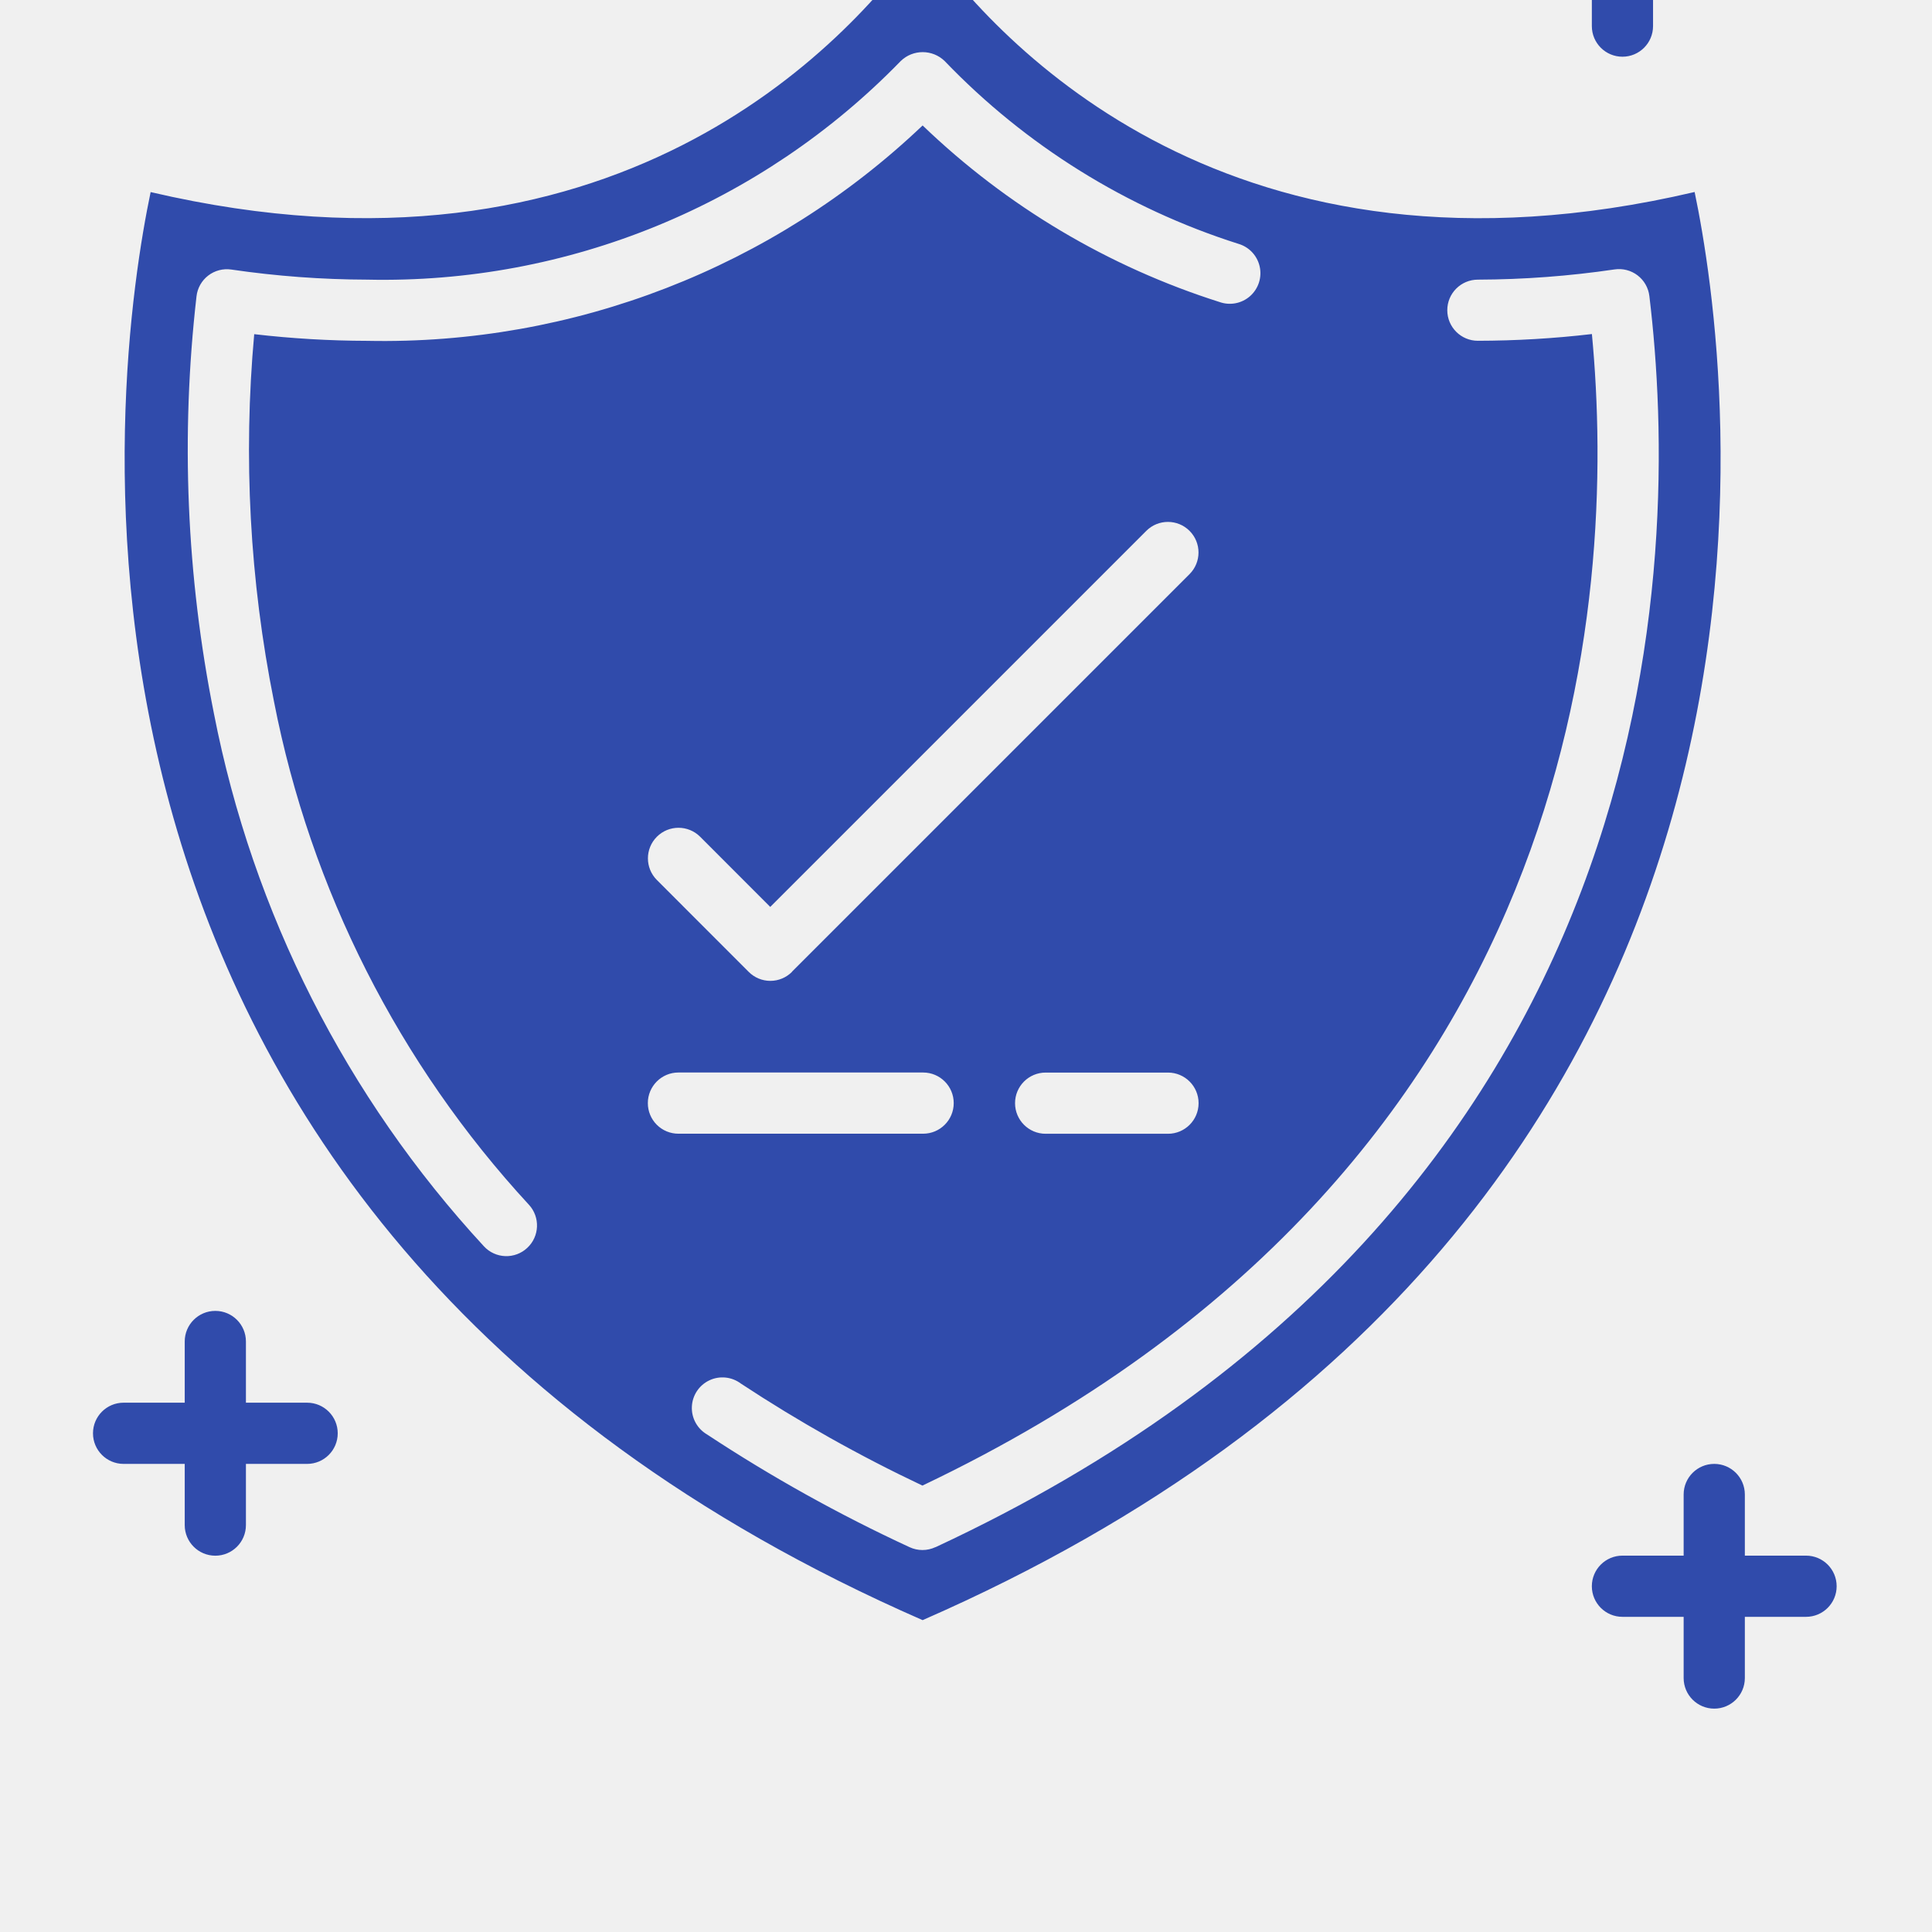
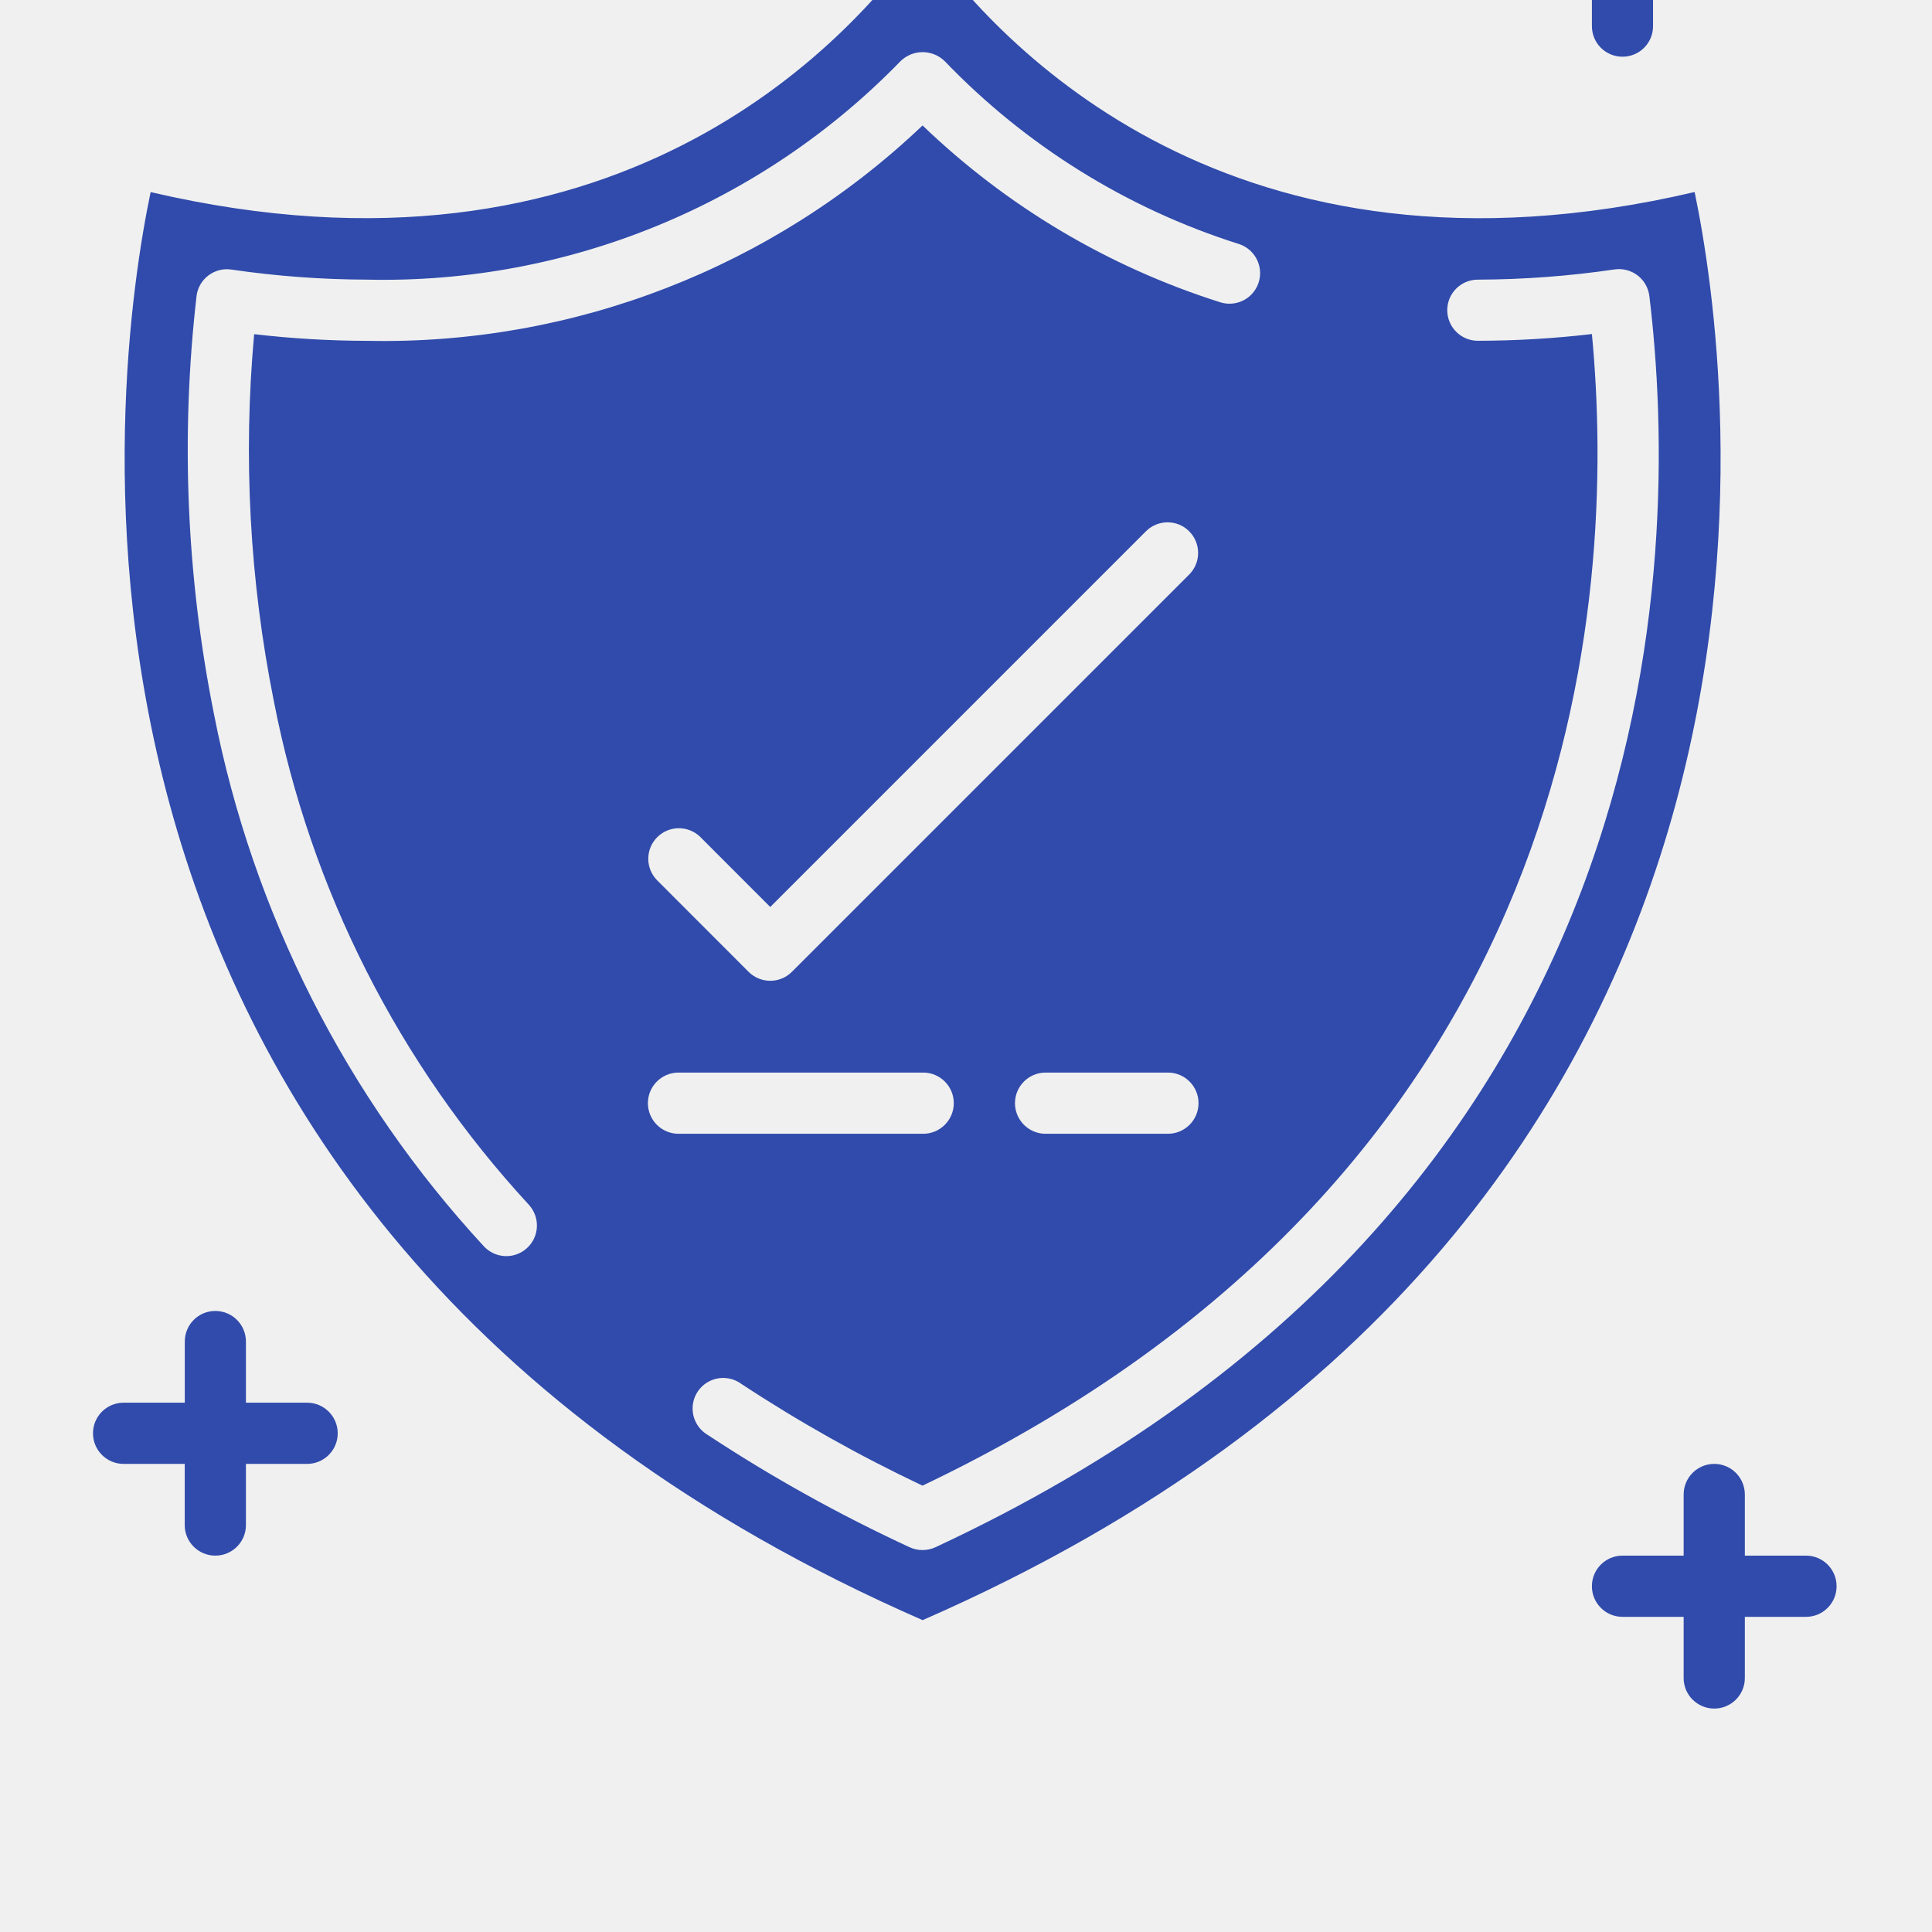
<svg xmlns="http://www.w3.org/2000/svg" width="31" height="31" viewBox="0 0 31 31" fill="none">
-   <g clip-path="url(#clip0)" fill="#304BAB">
-     <path d="M27.19 3.081C19.777 4.818 16.017.721 14.805-1 13.592.718 9.832 4.815 2.417 3.082 1.84 5.839-.162 19.453 14.804 25.996 29.77 19.453 27.768 5.839 27.191 3.08zM8.459 20.024a.49.49 0 01-.694-.026 17.56 17.56 0 01-4.332-8.547 21.582 21.582 0 01-.28-6.696.49.49 0 01.558-.43c.723.106 1.452.16 2.183.162 3.216.071 6.317-1.2 8.558-3.507a.506.506 0 01.706 0 11.255 11.255 0 004.712 2.932.491.491 0 11-.299.935 12.194 12.194 0 01-4.767-2.834 12.553 12.553 0 01-8.91 3.456 16.022 16.022 0 01-1.815-.107 20.551 20.551 0 00.317 5.893 16.586 16.586 0 004.09 8.075.491.491 0 01-.027.694zm8.319-2.814h1.963a.49.49 0 110 .982h-1.963a.49.49 0 110-.982zm-4.07-1.616a.49.49 0 01-.695 0L10.54 14.12a.49.49 0 01.694-.694l1.125 1.126 6.034-6.034a.49.49 0 01.694.694l-6.38 6.38zM10.395 17.7c0-.271.22-.491.49-.491h3.927a.49.49 0 010 .982h-3.926a.49.49 0 01-.491-.491zm4.614 7.125a.49.49 0 01-.415 0 24.831 24.831 0 01-3.25-1.809.491.491 0 11.542-.817 23.753 23.753 0 002.915 1.638C25.436 18.771 25.944 9.585 25.543 5.36c-.607.071-1.218.107-1.83.108a.49.49 0 110-.981 15.35 15.35 0 002.194-.164.49.49 0 01.558.427c.507 4.197.403 14.553-11.455 20.076zM4.928 22.507h-.982v-.982a.49.49 0 10-.982 0v.982h-.981a.49.49 0 100 .982h.981v.982a.49.49 0 00.982 0v-.982h.982a.49.49 0 100-.982zm24.051 2.454h-.982v-.981a.49.49 0 00-.982 0v.981h-.982a.49.49 0 000 .982h.982v.982a.49.49 0 00.982 0v-.982h.982a.49.49 0 000-.982zM25.052-.071h.49v.49a.49.49 0 10.982 0v-.49h.491a.49.49 0 000-.982h-.49v-.49a.49.49 0 00-.982 0v.49h-.491a.49.49 0 000 .982z" />
+   <g clip-path="url(#clip0)">
+     <path d="M27.191 3.081C19.776 4.818 16.016 0.72 14.804 -1C13.592 0.718 9.832 4.815 2.417 3.082C1.84 5.839 -0.162 19.453 14.804 25.996C29.77 19.453 27.768 5.839 27.191 3.081ZM8.458 20.024C8.363 20.113 8.236 20.16 8.106 20.155C7.975 20.15 7.853 20.093 7.764 19.998C5.556 17.606 4.056 14.647 3.432 11.451C2.991 9.248 2.897 6.988 3.153 4.755C3.168 4.623 3.235 4.503 3.341 4.422C3.446 4.341 3.579 4.306 3.71 4.325C4.433 4.431 5.162 4.485 5.893 4.487C9.109 4.558 12.21 3.288 14.451 0.98C14.647 0.789 14.96 0.789 15.157 0.98C16.458 2.335 18.078 3.344 19.869 3.912C20.039 3.963 20.168 4.102 20.207 4.275C20.246 4.448 20.188 4.629 20.056 4.748C19.924 4.866 19.738 4.904 19.57 4.847C17.785 4.281 16.154 3.312 14.803 2.013C12.405 4.295 9.203 5.537 5.894 5.469C5.287 5.468 4.681 5.432 4.078 5.362C3.899 7.331 4.006 9.316 4.395 11.255C4.983 14.274 6.399 17.07 8.485 19.33C8.573 19.426 8.62 19.553 8.615 19.683C8.61 19.813 8.554 19.936 8.458 20.024ZM16.777 17.21H18.74C19.011 17.21 19.231 17.43 19.231 17.701C19.231 17.972 19.011 18.192 18.74 18.192H16.777C16.506 18.192 16.286 17.972 16.286 17.701C16.286 17.43 16.506 17.21 16.777 17.21ZM12.706 15.594C12.515 15.785 12.204 15.785 12.012 15.594L10.54 14.121C10.354 13.928 10.356 13.622 10.546 13.433C10.735 13.244 11.041 13.241 11.234 13.427L12.359 14.553L18.393 8.519C18.586 8.333 18.892 8.335 19.081 8.525C19.27 8.714 19.273 9.02 19.087 9.213L12.706 15.594ZM10.396 17.701C10.396 17.43 10.616 17.21 10.887 17.21H14.813C15.084 17.21 15.304 17.43 15.304 17.701C15.304 17.972 15.084 18.192 14.813 18.192H10.887C10.616 18.192 10.396 17.972 10.396 17.701ZM15.01 24.826C14.878 24.887 14.727 24.887 14.595 24.826C13.468 24.305 12.382 23.701 11.345 23.017C11.193 22.923 11.105 22.754 11.114 22.575C11.123 22.396 11.229 22.237 11.39 22.159C11.551 22.081 11.742 22.097 11.887 22.2C12.819 22.814 13.793 23.361 14.802 23.838C25.436 18.771 25.944 9.585 25.543 5.36C24.936 5.431 24.325 5.467 23.713 5.468C23.442 5.468 23.222 5.248 23.222 4.977C23.222 4.706 23.442 4.487 23.713 4.487C24.447 4.485 25.18 4.43 25.907 4.323C26.038 4.304 26.171 4.339 26.276 4.419C26.381 4.499 26.449 4.619 26.465 4.75C26.972 8.947 26.868 19.303 15.01 24.826Z" fill="#304BAB" />
+     <path d="M4.928 22.507H3.946V21.526C3.946 21.254 3.726 21.035 3.455 21.035C3.184 21.035 2.965 21.254 2.965 21.526V22.507H1.983C1.712 22.507 1.492 22.727 1.492 22.998C1.492 23.269 1.712 23.489 1.983 23.489H2.964V24.471C2.964 24.742 3.184 24.961 3.455 24.961C3.726 24.961 3.946 24.742 3.946 24.471V23.489H4.928C5.199 23.489 5.419 23.269 5.419 22.998C5.419 22.727 5.199 22.507 4.928 22.507Z" fill="#304BAB" />
+     <path d="M28.979 24.961H27.997V23.98C27.997 23.709 27.777 23.489 27.506 23.489C27.235 23.489 27.015 23.709 27.015 23.98V24.961H26.034C25.762 24.961 25.543 25.181 25.543 25.452C25.543 25.723 25.762 25.943 26.034 25.943H27.015V26.925C27.015 27.196 27.235 27.415 27.506 27.415C27.777 27.415 27.997 27.196 27.997 26.925V25.943H28.979C29.25 25.943 29.469 25.723 29.469 25.452C29.469 25.181 29.25 24.961 28.979 24.961Z" fill="#304BAB" />
+     <path d="M25.052 -0.071H25.543V0.419C25.543 0.691 25.762 0.91 26.034 0.91C26.305 0.91 26.524 0.691 26.524 0.42V-0.071H27.015C27.286 -0.071 27.506 -0.291 27.506 -0.562C27.506 -0.833 27.286 -1.053 27.015 -1.053H26.524V-1.544C26.524 -1.815 26.305 -2.035 26.034 -2.035C25.762 -2.035 25.543 -1.815 25.543 -1.544V-1.053H25.052C24.781 -1.053 24.561 -0.833 24.561 -0.562C24.561 -0.291 24.781 -0.071 25.052 -0.071Z" fill="#304BAB" />
  </g>
  <defs>
    <clipPath id="clip0">
-       <path fill="#fff" d="M0 0h31v31H0z" />
+       <rect width="31" height="31" fill="white" />
    </clipPath>
  </defs>
</svg>
